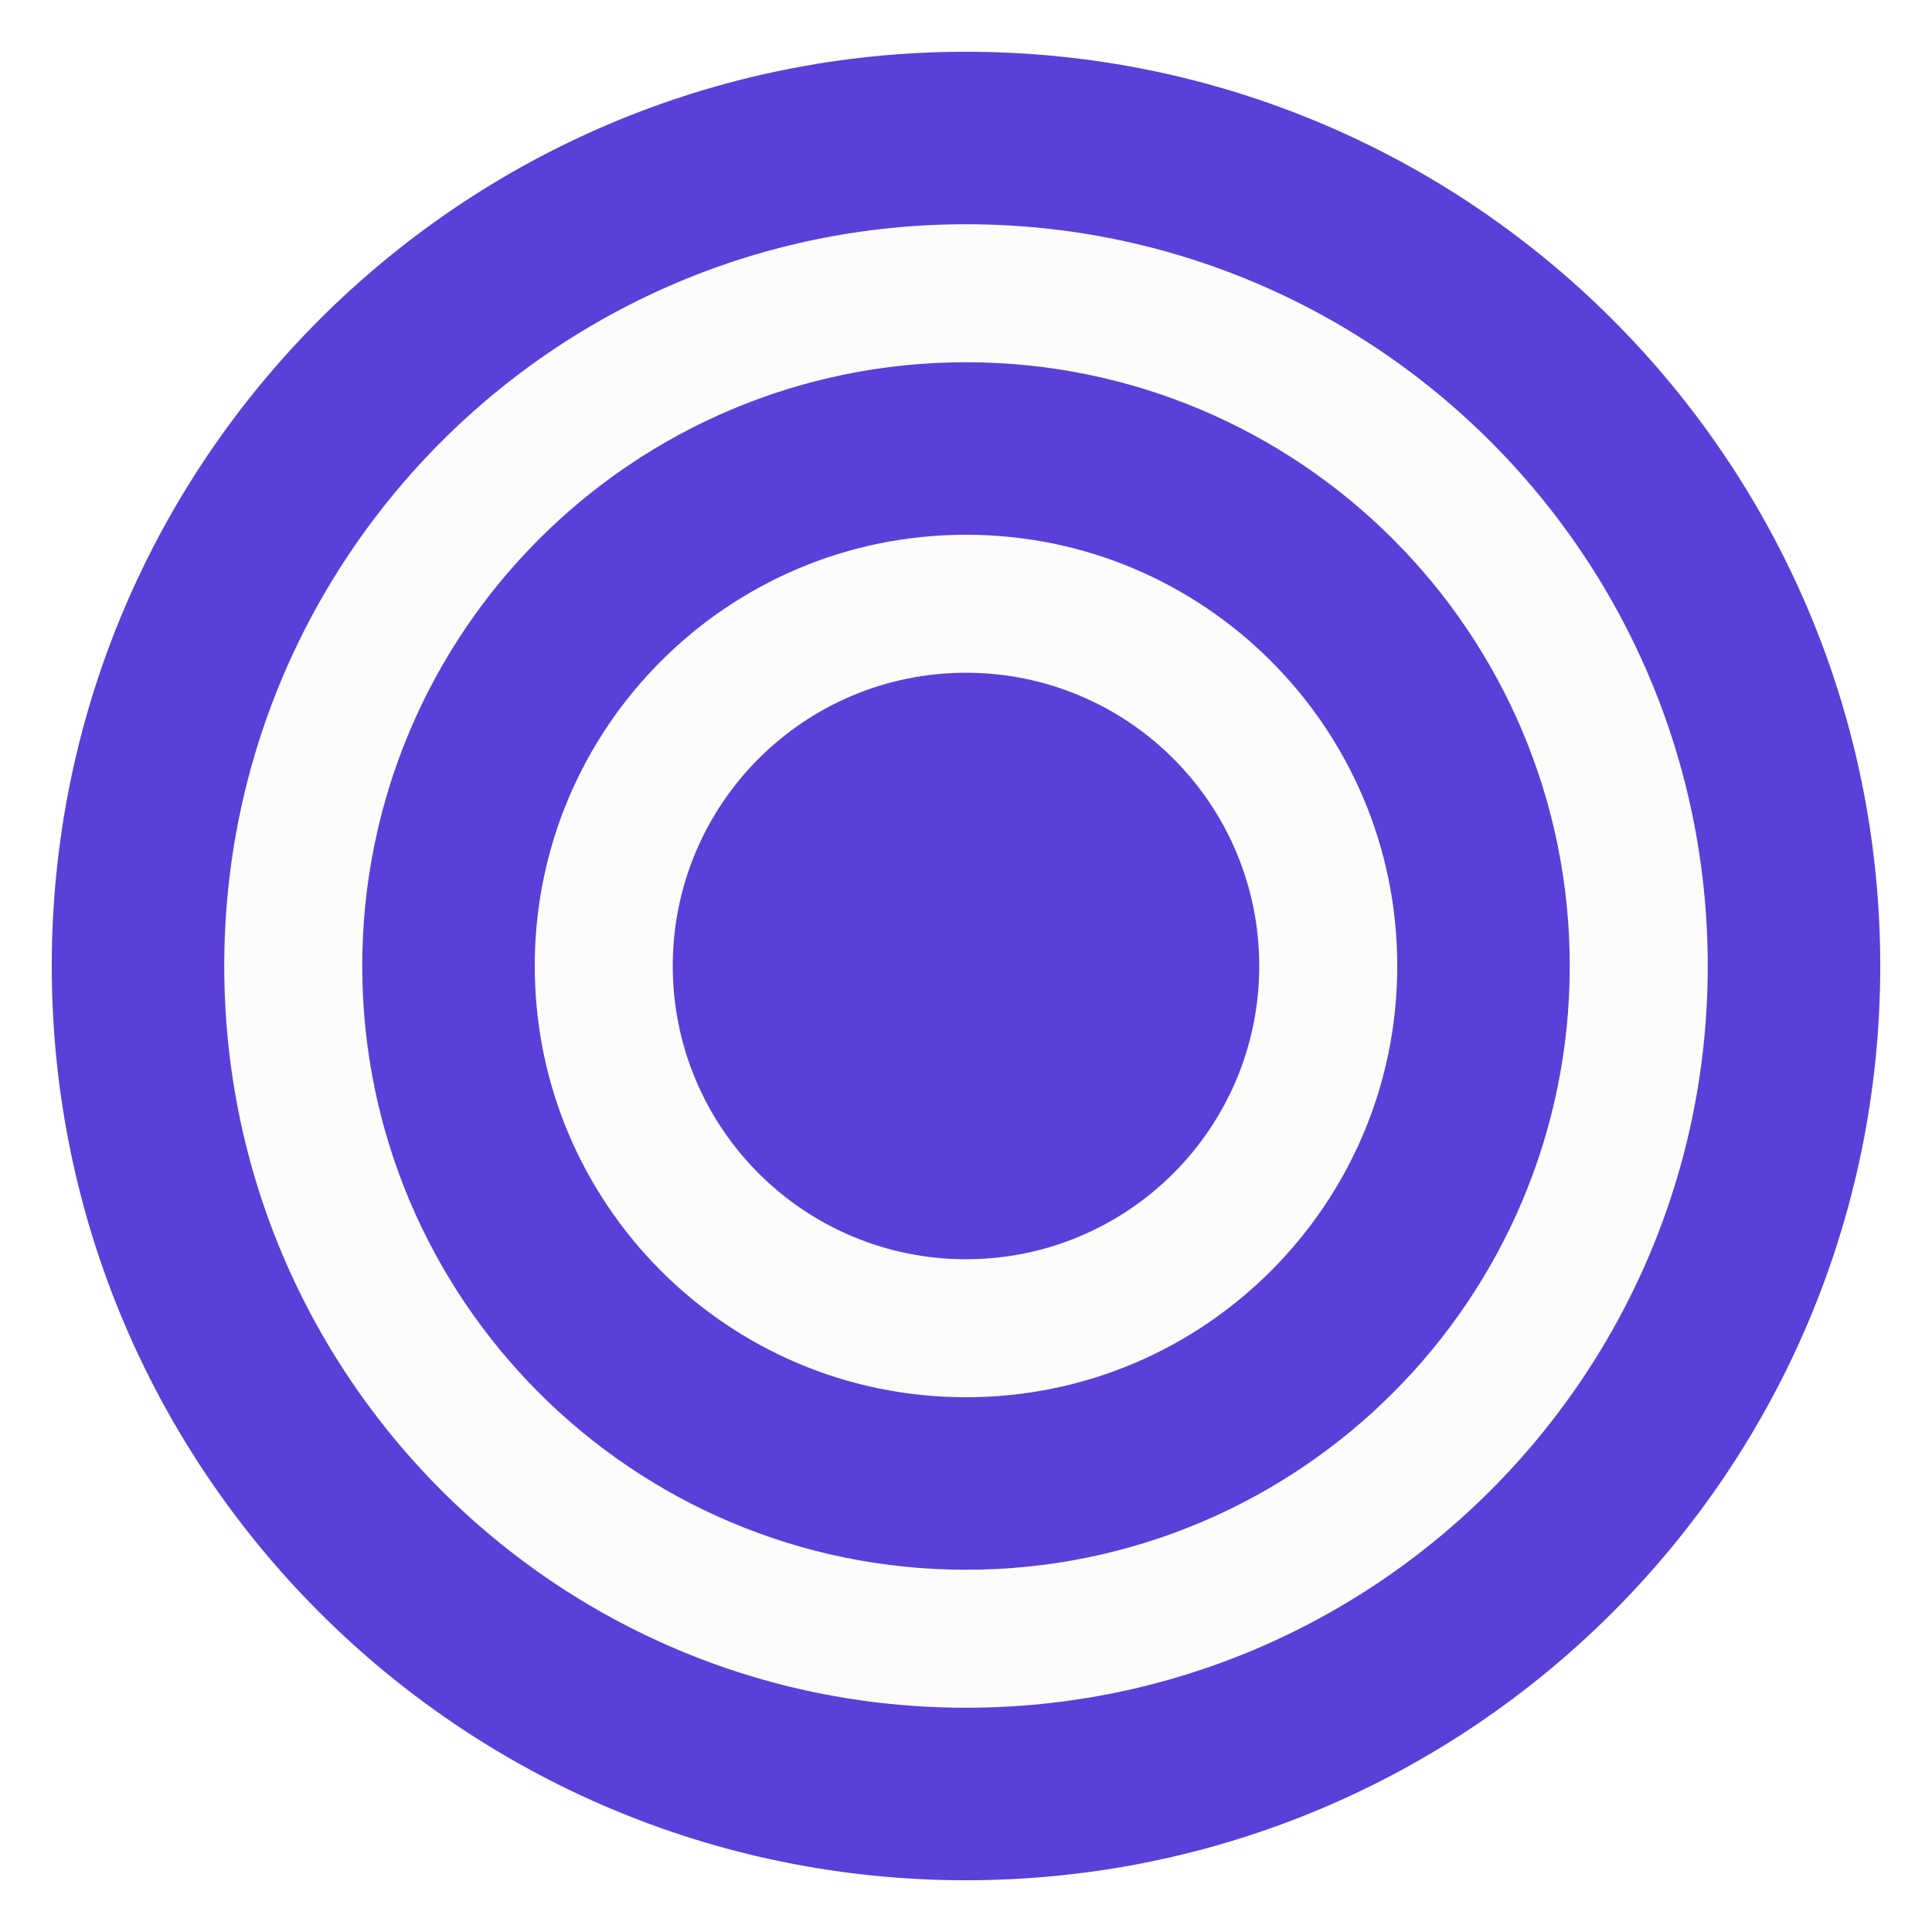
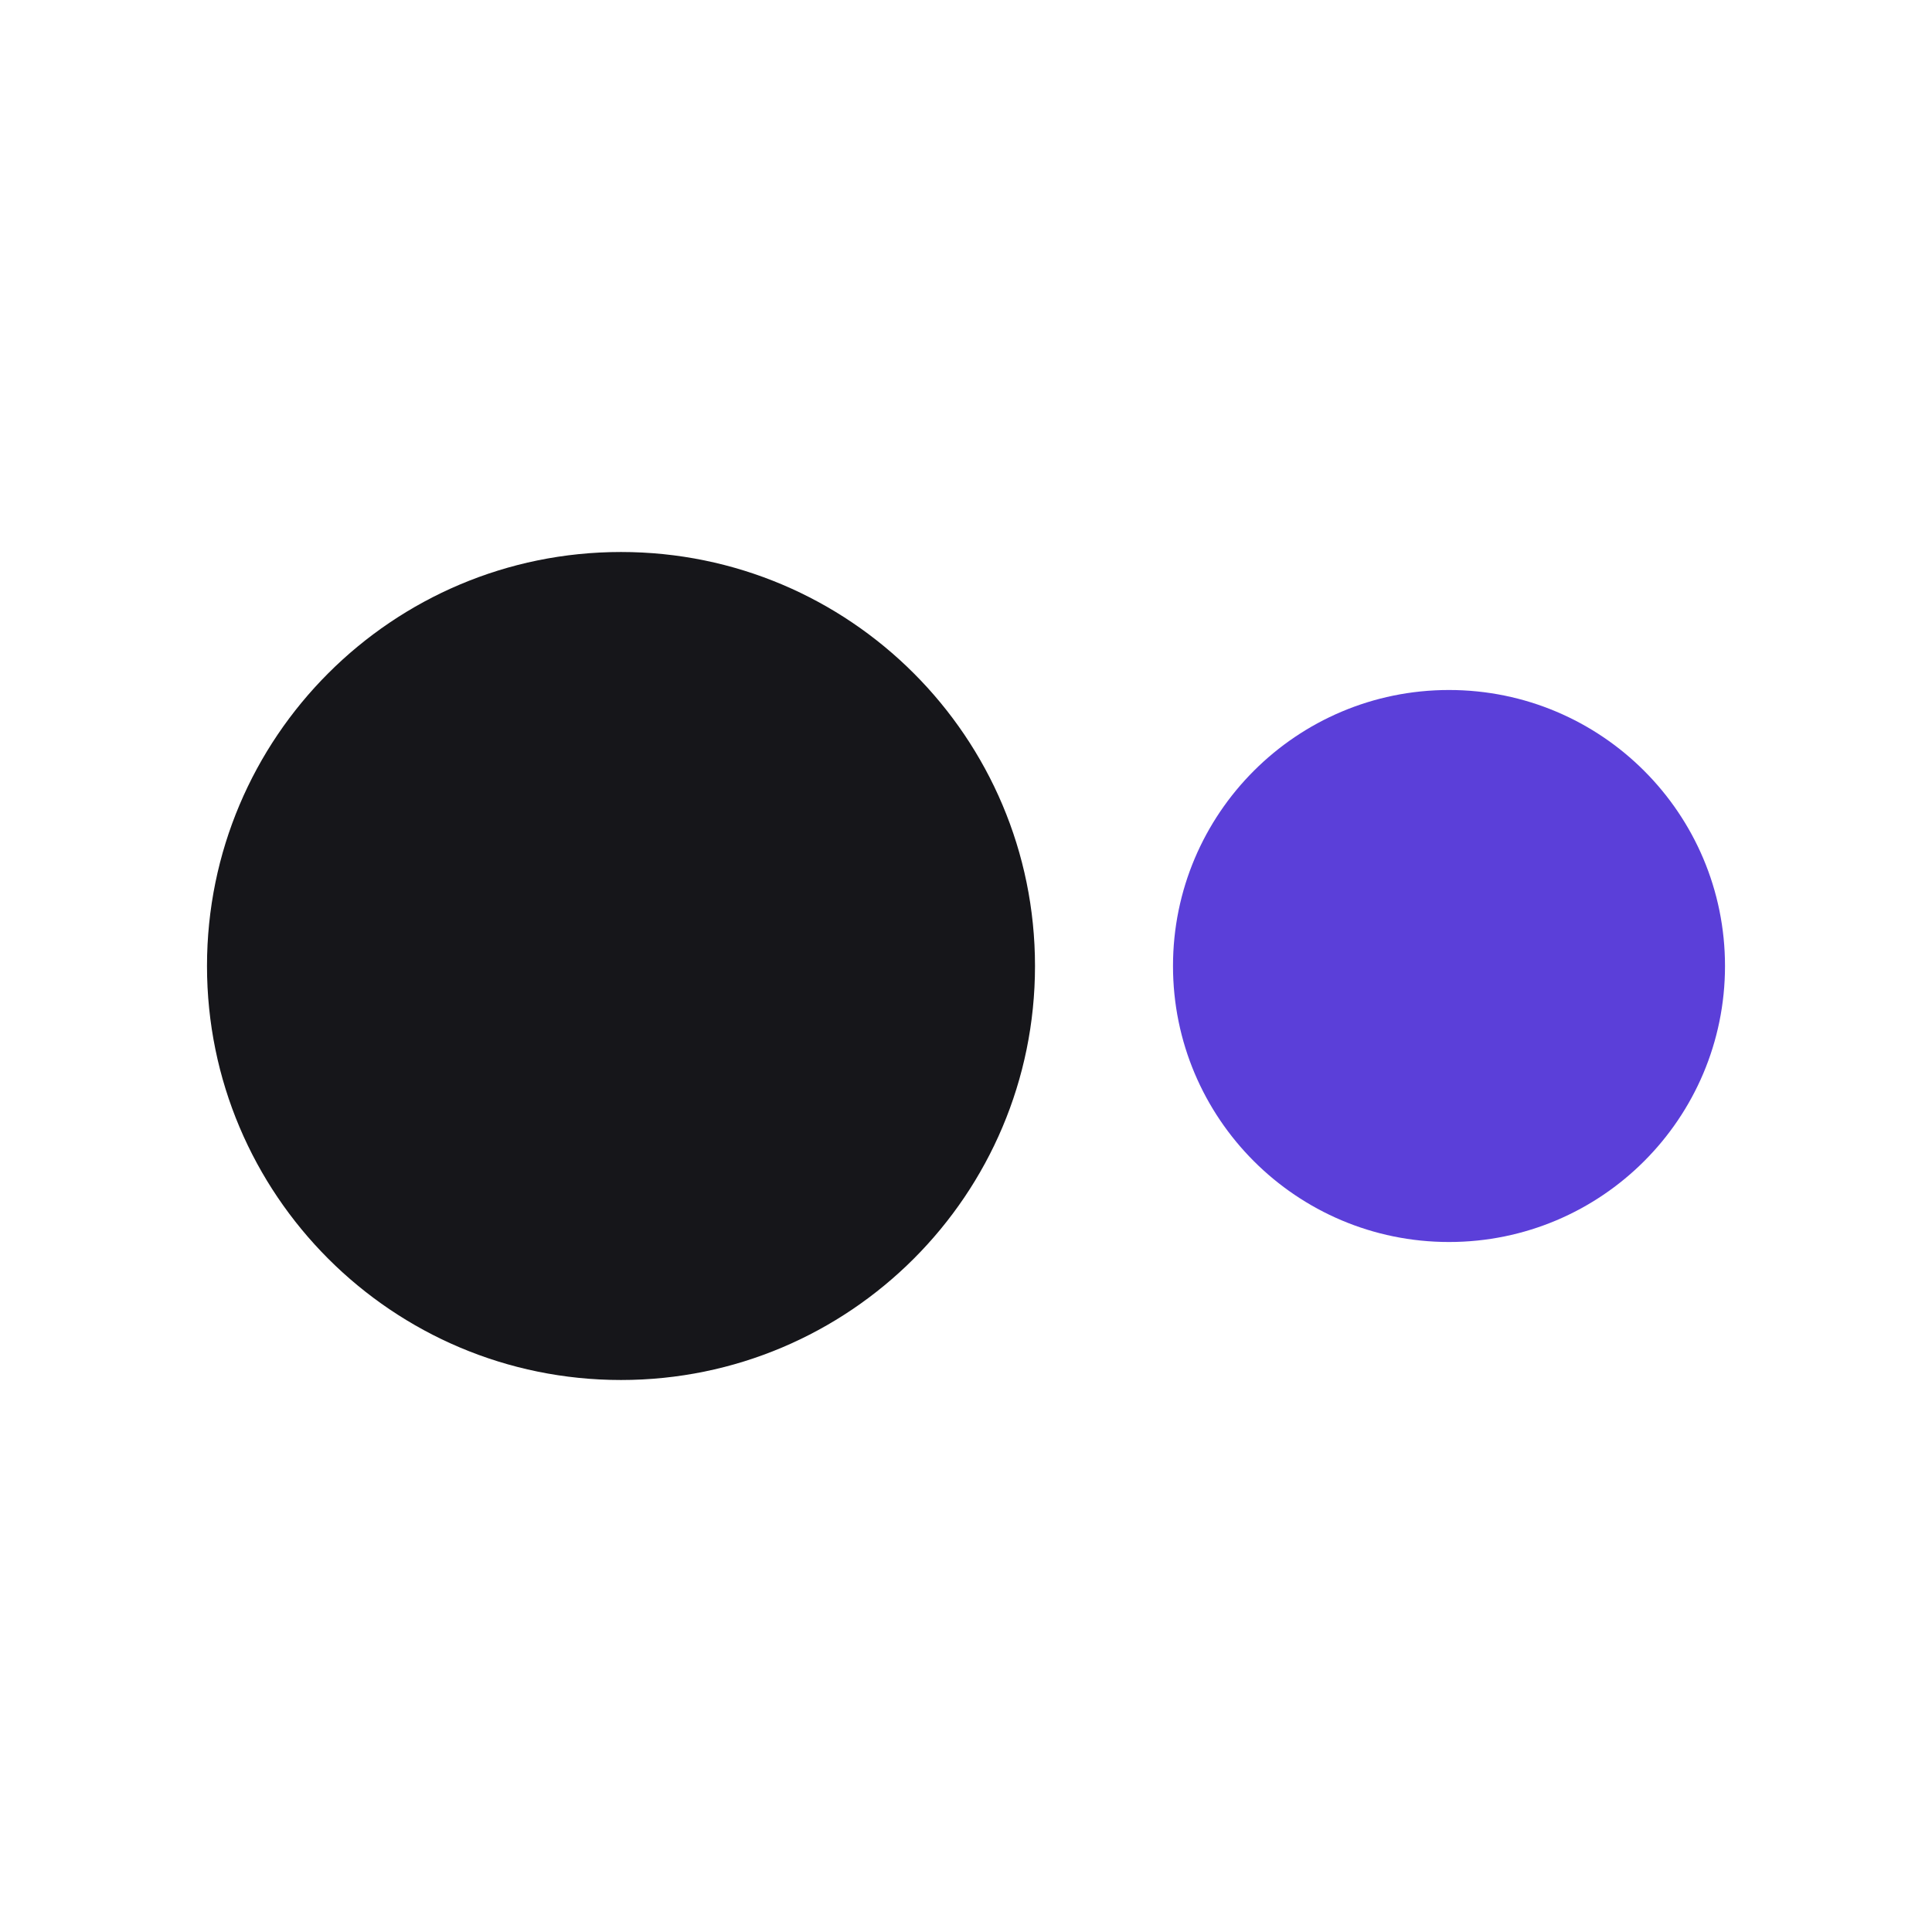
- <svg xmlns="http://www.w3.org/2000/svg" viewBox="0 0 28 28" fill="none" stroke="#5B3FD9" stroke-width="2.5">
-   <circle cx="14" cy="14" r="12" fill="#FCFCFA" />
-   <circle cx="14" cy="14" r="7.5" />
-   <circle cx="14" cy="14" r="3" fill="#5B3FD9" />
+ <svg xmlns="http://www.w3.org/2000/svg" viewBox="0 0 28 28">
+   <style>
+     .ink { fill: #16161a; }
+     @media (prefers-color-scheme: dark) { .ink { fill: #fcfcfa; } }
+   </style>
+   <circle class="ink" cx="9" cy="14" r="6" />
+   <circle cx="21" cy="14" r="4" fill="#5B3FD9" />
</svg>
